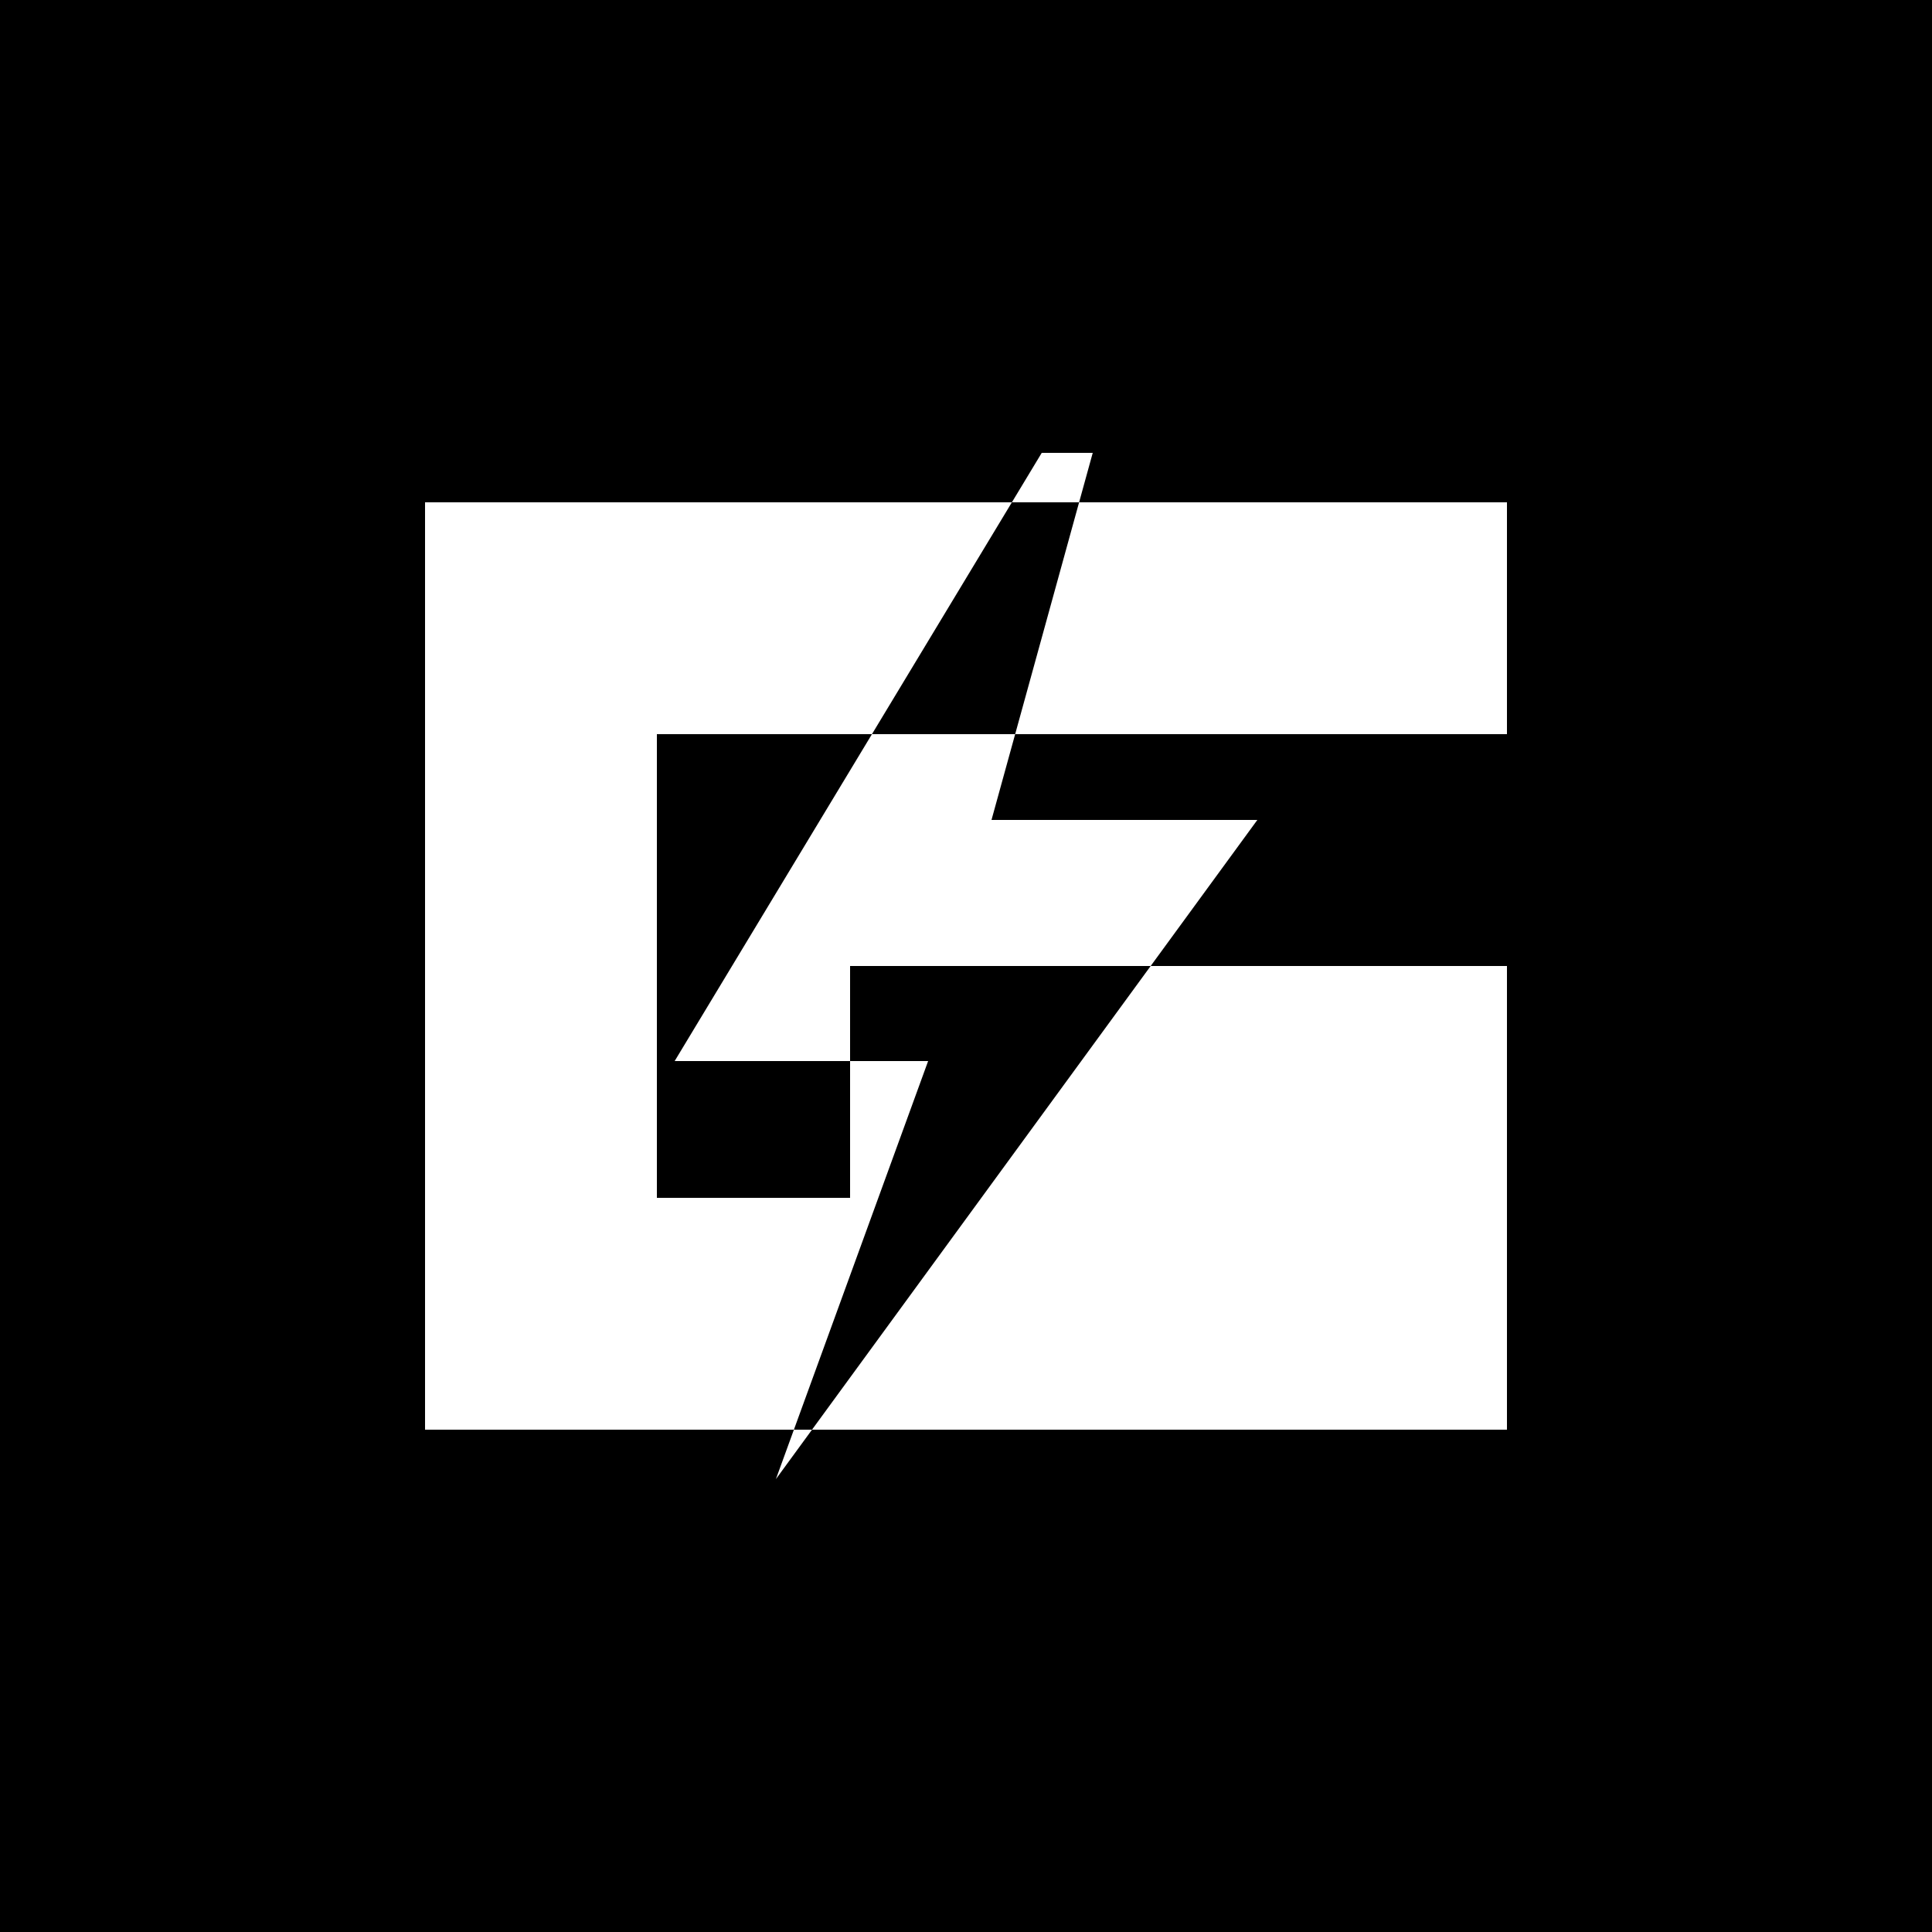
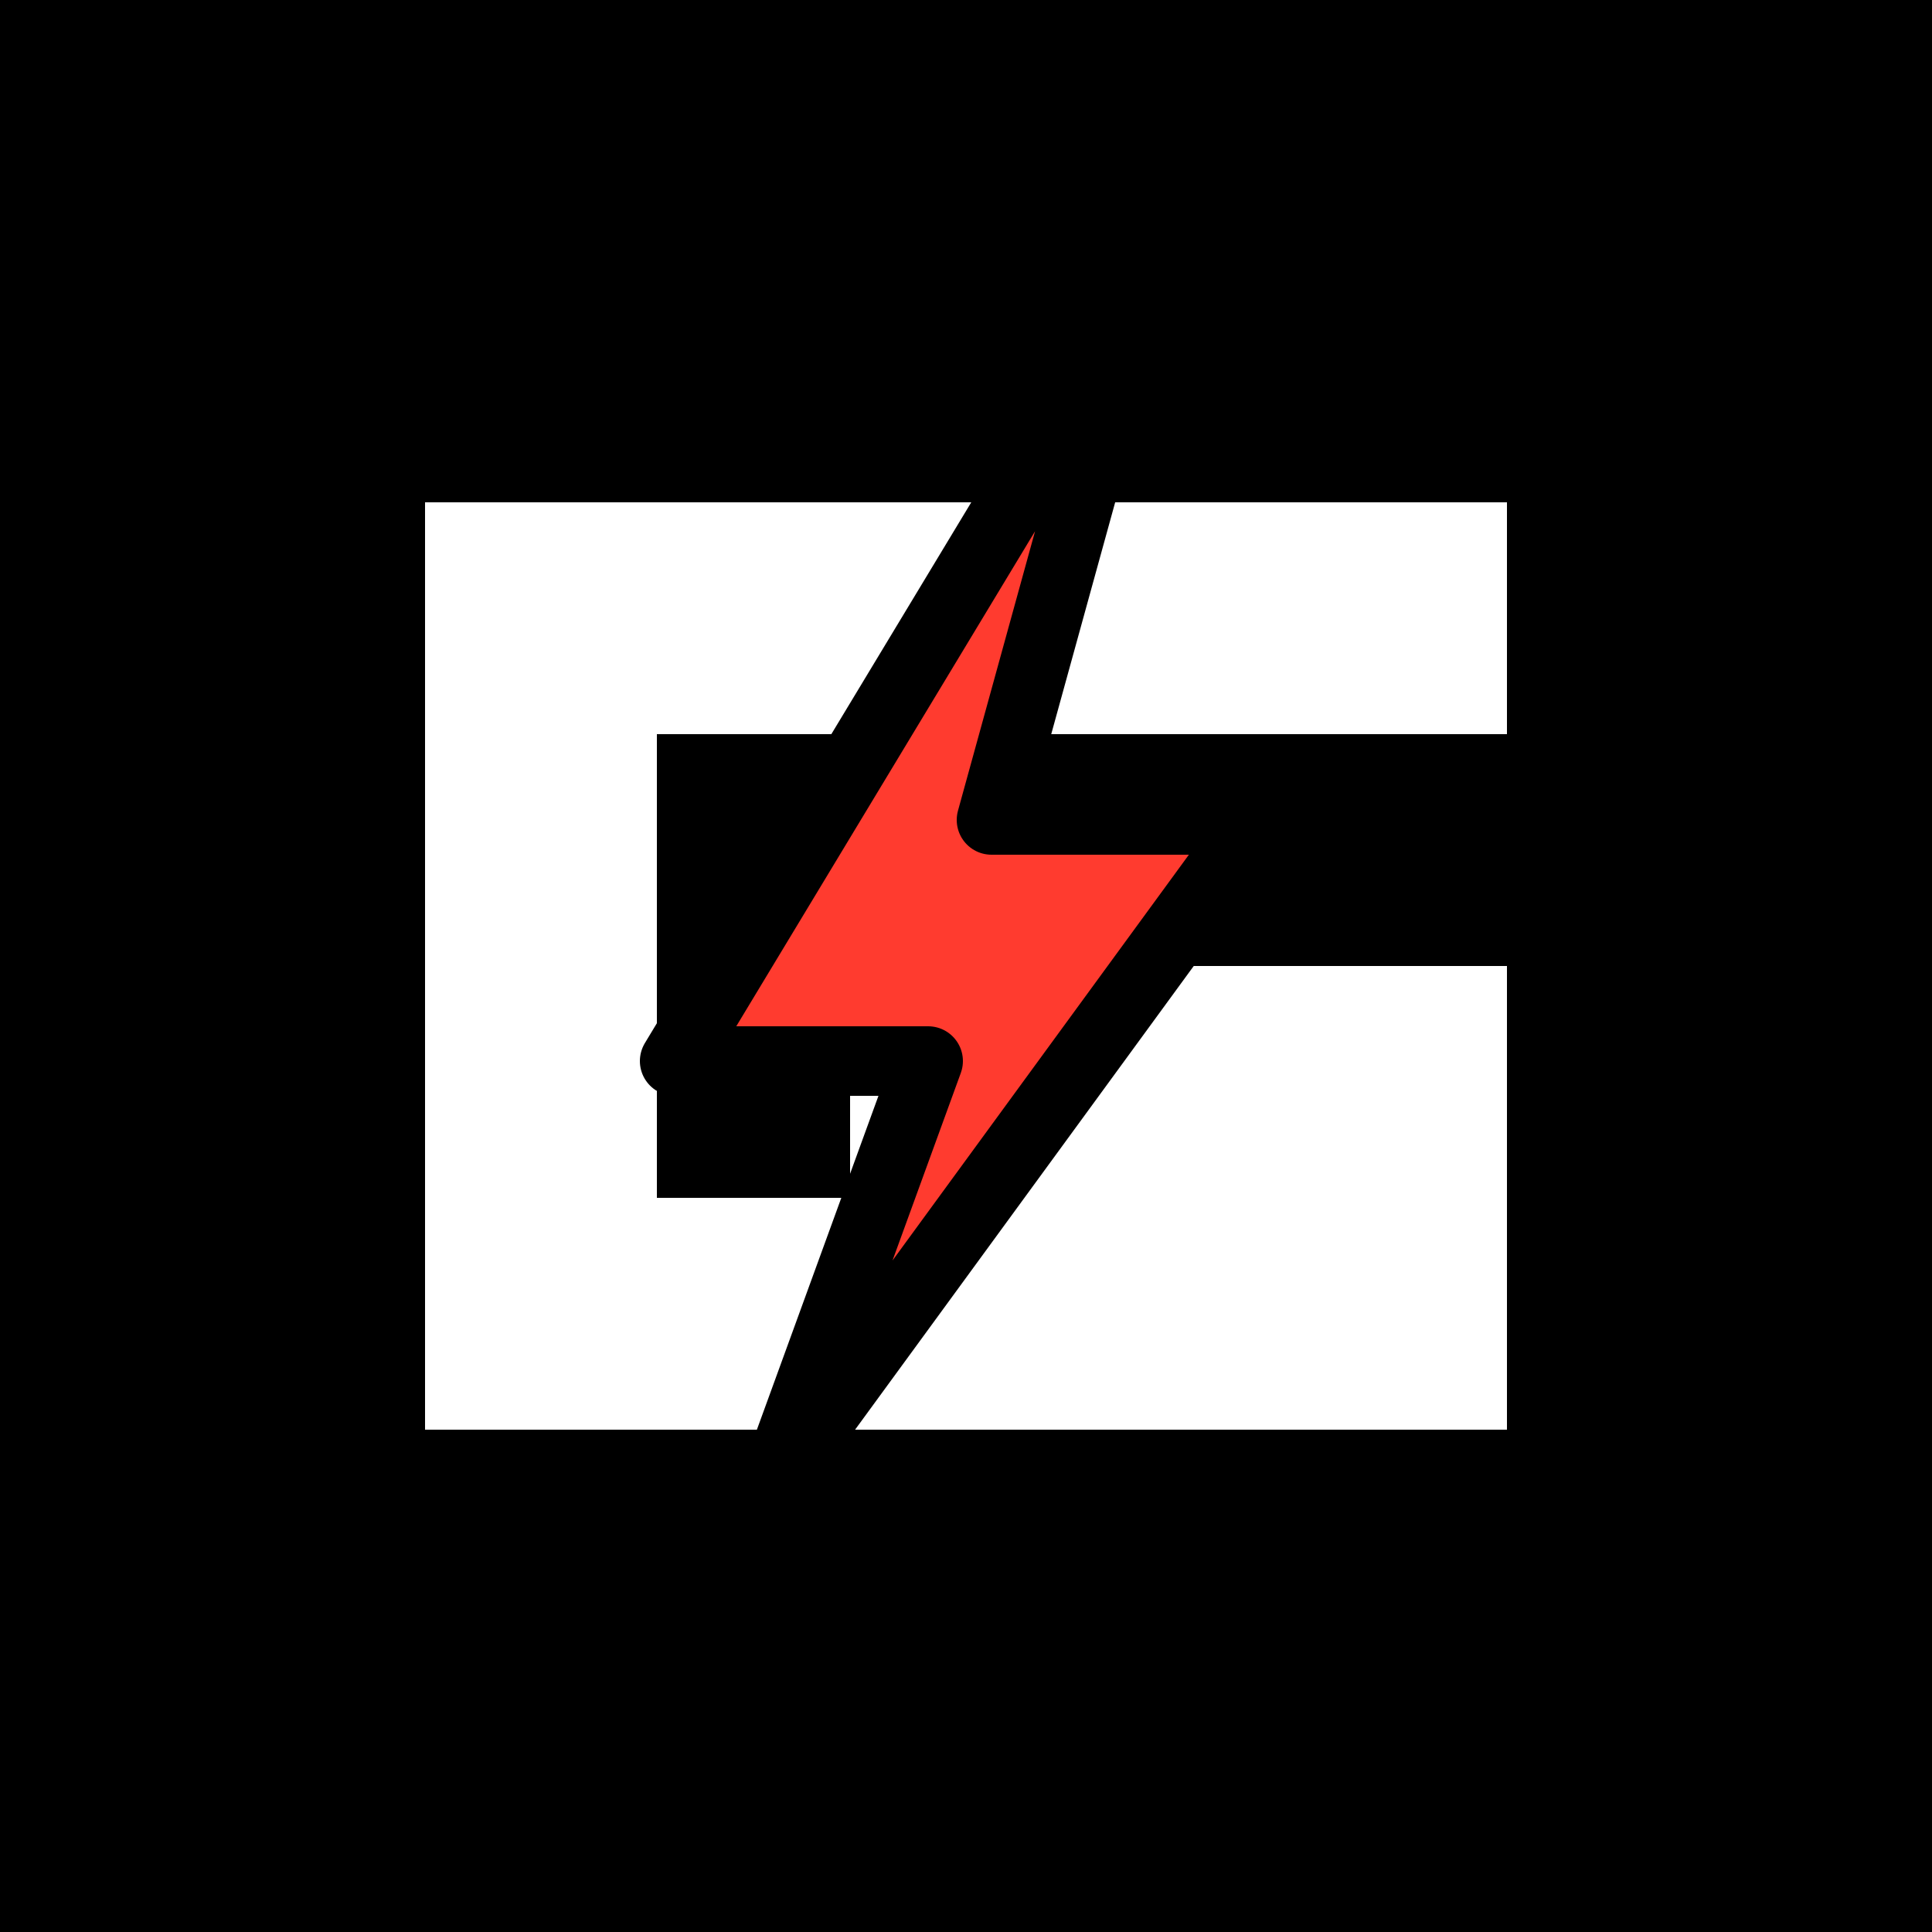
<svg xmlns="http://www.w3.org/2000/svg" viewBox="0 0 200 200" width="200" height="200">
  <rect width="200" height="200" fill="#000000" />
  <g transform="translate(20 20) scale(0.8)">
-     <path fill-rule="nonzero" d="M30 40H170V70H30Z M30 40H60V160H30Z M30 130H170V160H30Z M140 100H170V160H140Z M85 100H155V130H85Z M109.8 33.6 62.3 112.3H95.1L75.4 166.4 137.7 81.1H103.3L116.4 33.6Z" fill="#ffffff" />
+     <path fill-rule="nonzero" d="M30 40H170V70H30Z M30 40H60V160H30Z M30 130H170V160H30Z M140 100H170V160H140Z M85 100H155V130H85Z" fill="#ffffff" />
+     <path d="M109.8 33.6 62.3 112.3H95.1L75.4 166.4 137.7 81.1H103.3L116.4 33.6Z" fill="#FF3B2F" stroke="#000000" stroke-width="9" stroke-linejoin="round" />
  </g>
</svg>
